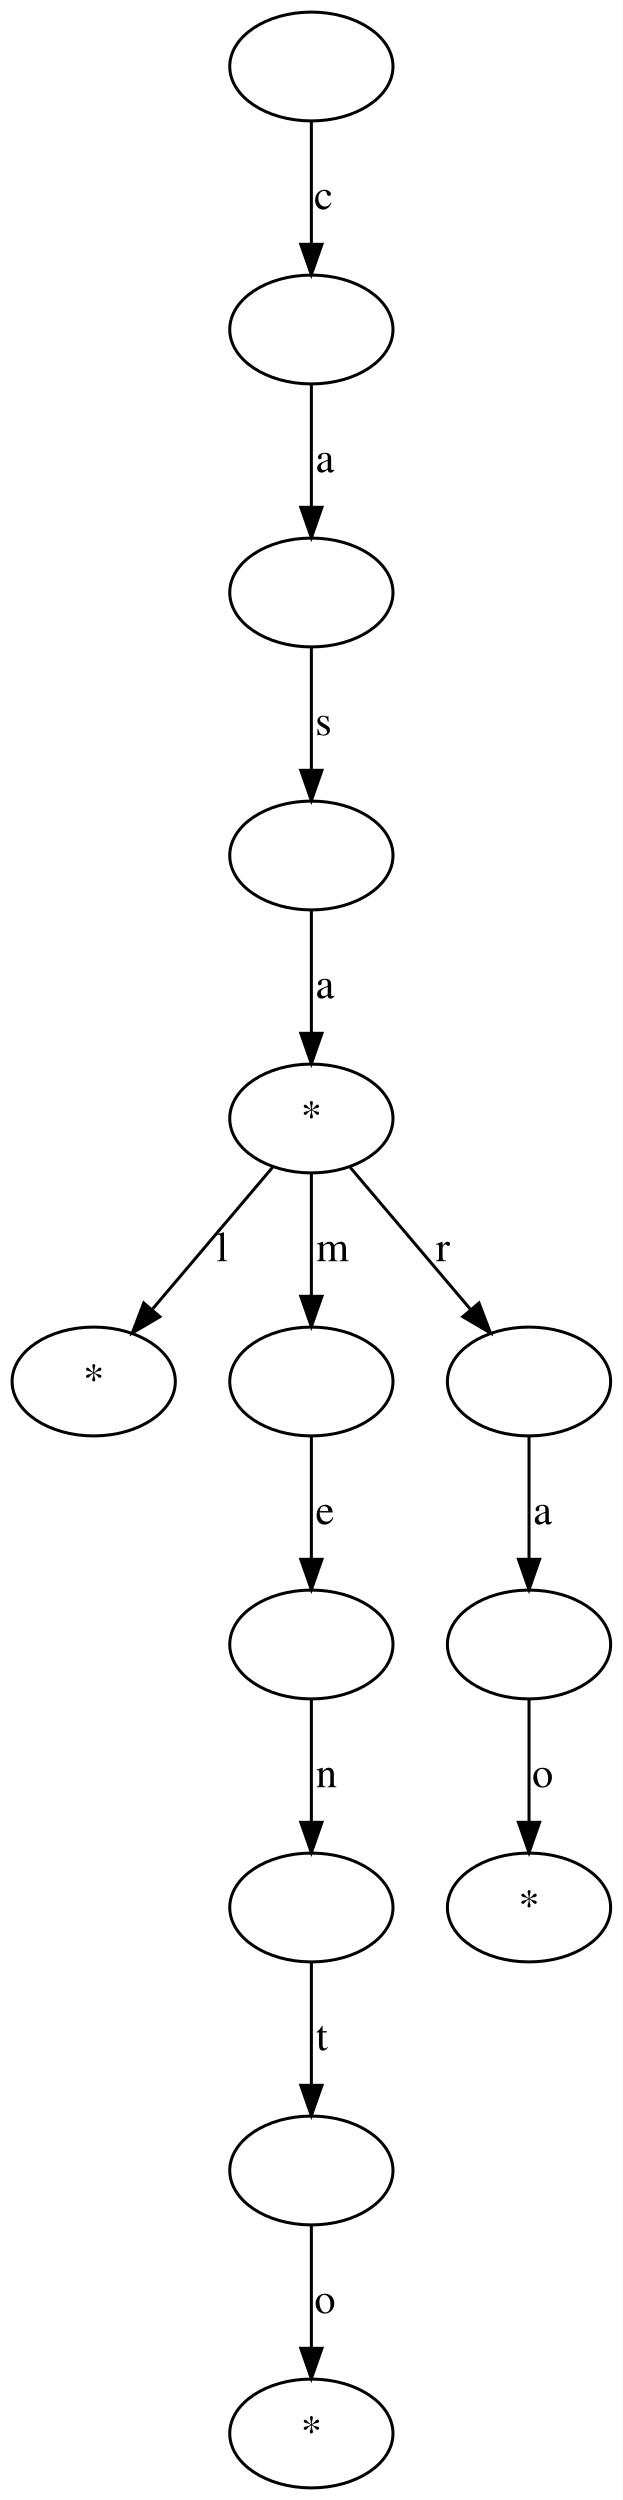
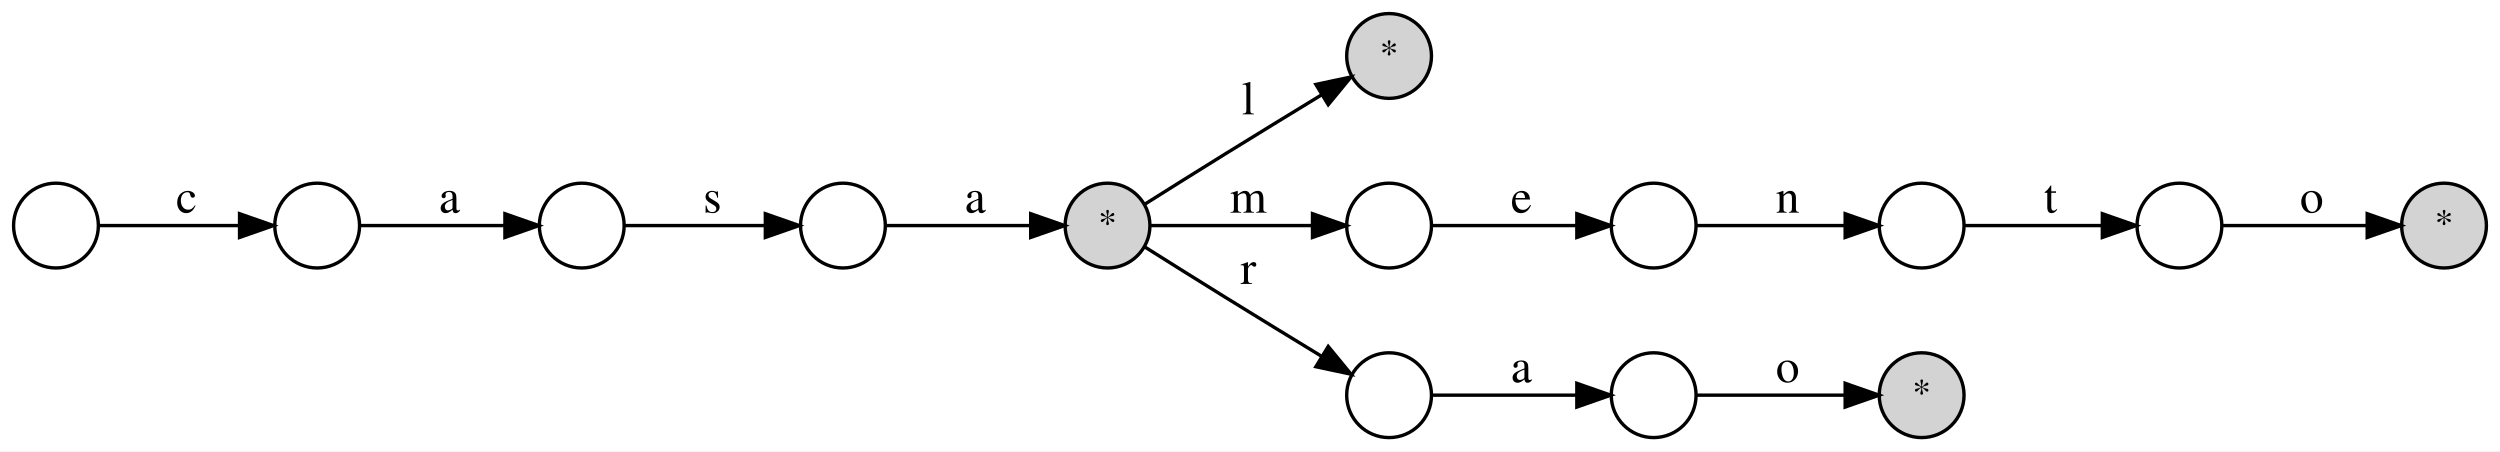
- <svg xmlns="http://www.w3.org/2000/svg" width="206pt" height="827pt" viewBox="0.00 0.00 206.00 827.00">
-   <g id="graph0" class="graph" transform="scale(1 1) rotate(0) translate(4 823)">
-     <polygon fill="white" stroke="transparent" points="-4,4 -4,-823 202,-823 202,4 -4,4" />
+ <svg xmlns="http://www.w3.org/2000/svg" width="737pt" height="133pt" viewBox="0.00 0.00 737.00 133.00">
+   <g id="graph0" class="graph" transform="scale(1 1) rotate(0) translate(4 129)">
+     <polygon fill="white" stroke="transparent" points="-4,4 -4,-129 733,-129 733,4 -4,4" />
    <g id="node1" class="node">
-       <ellipse fill="none" stroke="black" cx="99" cy="-801" rx="27" ry="18" />
+       <ellipse fill="none" stroke="black" cx="12.5" cy="-62.5" rx="12.5" ry="12.5" />
    </g>
    <g id="node2" class="node">
-       <ellipse fill="none" stroke="black" cx="99" cy="-714" rx="27" ry="18" />
+       <ellipse fill="none" stroke="black" cx="89.5" cy="-62.5" rx="12.5" ry="12.5" />
    </g>
    <g id="edge1" class="edge">
-       <path fill="none" stroke="black" d="M99,-782.8C99,-771.16 99,-755.55 99,-742.24" />
-       <polygon fill="black" stroke="black" points="102.5,-742.18 99,-732.18 95.5,-742.18 102.5,-742.18" />
-       <text text-anchor="middle" x="103" y="-753.8" font-family="Times,serif" font-size="14.00">c</text>
+       <path fill="none" stroke="black" d="M25.22,-62.5C36.16,-62.5 52.78,-62.5 66.24,-62.5" />
+       <polygon fill="black" stroke="black" points="66.62,-66 76.62,-62.5 66.62,-59 66.62,-66" />
+       <text text-anchor="middle" x="51" y="-66.3" font-family="Times,serif" font-size="14.00">c</text>
    </g>
    <g id="node3" class="node">
-       <ellipse fill="none" stroke="black" cx="99" cy="-627" rx="27" ry="18" />
+       <ellipse fill="none" stroke="black" cx="167.5" cy="-62.5" rx="12.5" ry="12.5" />
    </g>
    <g id="edge2" class="edge">
-       <path fill="none" stroke="black" d="M99,-695.8C99,-684.16 99,-668.55 99,-655.24" />
-       <polygon fill="black" stroke="black" points="102.5,-655.18 99,-645.18 95.5,-655.18 102.5,-655.18" />
-       <text text-anchor="middle" x="103.5" y="-666.8" font-family="Times,serif" font-size="14.00">a</text>
+       <path fill="none" stroke="black" d="M102.04,-62.5C113.31,-62.5 130.75,-62.5 144.65,-62.5" />
+       <polygon fill="black" stroke="black" points="144.85,-66 154.85,-62.5 144.85,-59 144.85,-66" />
+       <text text-anchor="middle" x="128.5" y="-66.3" font-family="Times,serif" font-size="14.00">a</text>
    </g>
    <g id="node4" class="node">
-       <ellipse fill="none" stroke="black" cx="99" cy="-540" rx="27" ry="18" />
+       <ellipse fill="none" stroke="black" cx="244.5" cy="-62.5" rx="12.5" ry="12.5" />
    </g>
    <g id="edge3" class="edge">
-       <path fill="none" stroke="black" d="M99,-608.8C99,-597.16 99,-581.55 99,-568.24" />
-       <polygon fill="black" stroke="black" points="102.5,-568.18 99,-558.18 95.5,-568.18 102.5,-568.18" />
-       <text text-anchor="middle" x="103" y="-579.8" font-family="Times,serif" font-size="14.00">s</text>
+       <path fill="none" stroke="black" d="M180.22,-62.5C191.16,-62.5 207.78,-62.5 221.24,-62.5" />
+       <polygon fill="black" stroke="black" points="221.62,-66 231.62,-62.5 221.62,-59 221.62,-66" />
+       <text text-anchor="middle" x="206" y="-66.3" font-family="Times,serif" font-size="14.00">s</text>
    </g>
    <g id="node5" class="node">
-       <ellipse fill="none" stroke="black" cx="99" cy="-453" rx="27" ry="18" />
-       <text text-anchor="middle" x="99" y="-449.3" font-family="Times,serif" font-size="14.00">*</text>
+       <ellipse fill="lightgray" stroke="black" cx="322.5" cy="-62.5" rx="12.5" ry="12.5" />
+       <text text-anchor="middle" x="322.5" y="-59.7" font-family="Times,serif" font-size="11.00">*</text>
    </g>
    <g id="edge4" class="edge">
-       <path fill="none" stroke="black" d="M99,-521.8C99,-510.16 99,-494.55 99,-481.24" />
-       <polygon fill="black" stroke="black" points="102.5,-481.18 99,-471.18 95.5,-481.18 102.5,-481.18" />
-       <text text-anchor="middle" x="103.5" y="-492.8" font-family="Times,serif" font-size="14.00">a</text>
+       <path fill="none" stroke="black" d="M257.04,-62.5C268.31,-62.5 285.75,-62.5 299.65,-62.5" />
+       <polygon fill="black" stroke="black" points="299.85,-66 309.85,-62.5 299.85,-59 299.85,-66" />
+       <text text-anchor="middle" x="283.5" y="-66.3" font-family="Times,serif" font-size="14.00">a</text>
    </g>
    <g id="node6" class="node">
-       <ellipse fill="none" stroke="black" cx="27" cy="-366" rx="27" ry="18" />
-       <text text-anchor="middle" x="27" y="-362.3" font-family="Times,serif" font-size="14.00">*</text>
+       <ellipse fill="lightgray" stroke="black" cx="405.5" cy="-112.5" rx="12.5" ry="12.5" />
+       <text text-anchor="middle" x="405.5" y="-109.7" font-family="Times,serif" font-size="11.00">*</text>
    </g>
    <g id="edge5" class="edge">
-       <path fill="none" stroke="black" d="M86.13,-436.8C75.07,-423.75 58.96,-404.74 46.35,-389.85" />
-       <polygon fill="black" stroke="black" points="48.89,-387.43 39.76,-382.06 43.55,-391.96 48.89,-387.43" />
-       <text text-anchor="middle" x="69.5" y="-405.8" font-family="Times,serif" font-size="14.00">l</text>
+       <path fill="none" stroke="black" d="M333.45,-68.78C340.1,-72.97 349.06,-78.59 357,-83.5 366.41,-89.32 376.91,-95.74 385.64,-101.06" />
+       <polygon fill="black" stroke="black" points="383.92,-104.11 394.29,-106.31 387.56,-98.13 383.92,-104.11" />
+       <text text-anchor="middle" x="364" y="-95.3" font-family="Times,serif" font-size="14.00">l</text>
    </g>
    <g id="node7" class="node">
-       <ellipse fill="none" stroke="black" cx="99" cy="-366" rx="27" ry="18" />
+       <ellipse fill="none" stroke="black" cx="405.5" cy="-62.5" rx="12.5" ry="12.5" />
    </g>
    <g id="edge6" class="edge">
-       <path fill="none" stroke="black" d="M99,-434.8C99,-423.16 99,-407.55 99,-394.24" />
-       <polygon fill="black" stroke="black" points="102.5,-394.18 99,-384.18 95.5,-394.18 102.5,-394.18" />
-       <text text-anchor="middle" x="106" y="-405.8" font-family="Times,serif" font-size="14.00">m</text>
+       <path fill="none" stroke="black" d="M335.11,-62.5C347.5,-62.5 367.42,-62.5 382.74,-62.5" />
+       <polygon fill="black" stroke="black" points="382.92,-66 392.92,-62.5 382.92,-59 382.92,-66" />
+       <text text-anchor="middle" x="364" y="-66.3" font-family="Times,serif" font-size="14.00">m</text>
    </g>
    <g id="node12" class="node">
-       <ellipse fill="none" stroke="black" cx="171" cy="-366" rx="27" ry="18" />
+       <ellipse fill="none" stroke="black" cx="405.5" cy="-12.5" rx="12.5" ry="12.5" />
    </g>
    <g id="edge11" class="edge">
-       <path fill="none" stroke="black" d="M111.87,-436.8C122.93,-423.75 139.04,-404.74 151.65,-389.85" />
-       <polygon fill="black" stroke="black" points="154.45,-391.96 158.24,-382.06 149.11,-387.43 154.45,-391.96" />
-       <text text-anchor="middle" x="142.5" y="-405.8" font-family="Times,serif" font-size="14.00">r</text>
+       <path fill="none" stroke="black" d="M333.45,-56.22C340.1,-52.03 349.06,-46.41 357,-41.5 366.41,-35.68 376.91,-29.26 385.64,-23.94" />
+       <polygon fill="black" stroke="black" points="387.56,-26.87 394.29,-18.69 383.92,-20.89 387.56,-26.87" />
+       <text text-anchor="middle" x="364" y="-45.3" font-family="Times,serif" font-size="14.00">r</text>
    </g>
    <g id="node8" class="node">
-       <ellipse fill="none" stroke="black" cx="99" cy="-279" rx="27" ry="18" />
+       <ellipse fill="none" stroke="black" cx="483.5" cy="-62.5" rx="12.5" ry="12.5" />
    </g>
    <g id="edge7" class="edge">
-       <path fill="none" stroke="black" d="M99,-347.8C99,-336.16 99,-320.55 99,-307.24" />
-       <polygon fill="black" stroke="black" points="102.5,-307.18 99,-297.18 95.5,-307.18 102.5,-307.18" />
-       <text text-anchor="middle" x="103.5" y="-318.8" font-family="Times,serif" font-size="14.00">e</text>
+       <path fill="none" stroke="black" d="M418.04,-62.5C429.31,-62.5 446.75,-62.5 460.65,-62.5" />
+       <polygon fill="black" stroke="black" points="460.85,-66 470.85,-62.5 460.85,-59 460.85,-66" />
+       <text text-anchor="middle" x="444.5" y="-66.3" font-family="Times,serif" font-size="14.00">e</text>
    </g>
    <g id="node9" class="node">
-       <ellipse fill="none" stroke="black" cx="99" cy="-192" rx="27" ry="18" />
+       <ellipse fill="none" stroke="black" cx="562.5" cy="-62.5" rx="12.5" ry="12.5" />
    </g>
    <g id="edge8" class="edge">
-       <path fill="none" stroke="black" d="M99,-260.8C99,-249.16 99,-233.55 99,-220.24" />
-       <polygon fill="black" stroke="black" points="102.5,-220.18 99,-210.18 95.5,-220.18 102.5,-220.18" />
-       <text text-anchor="middle" x="104" y="-231.8" font-family="Times,serif" font-size="14.00">n</text>
+       <path fill="none" stroke="black" d="M496.19,-62.5C507.68,-62.5 525.49,-62.5 539.61,-62.5" />
+       <polygon fill="black" stroke="black" points="539.95,-66 549.95,-62.5 539.95,-59 539.95,-66" />
+       <text text-anchor="middle" x="523" y="-66.3" font-family="Times,serif" font-size="14.00">n</text>
    </g>
    <g id="node10" class="node">
-       <ellipse fill="none" stroke="black" cx="99" cy="-105" rx="27" ry="18" />
+       <ellipse fill="none" stroke="black" cx="638.5" cy="-62.5" rx="12.5" ry="12.5" />
    </g>
    <g id="edge9" class="edge">
-       <path fill="none" stroke="black" d="M99,-173.8C99,-162.16 99,-146.55 99,-133.24" />
-       <polygon fill="black" stroke="black" points="102.5,-133.18 99,-123.18 95.5,-133.18 102.5,-133.18" />
-       <text text-anchor="middle" x="102.5" y="-144.8" font-family="Times,serif" font-size="14.00">t</text>
+       <path fill="none" stroke="black" d="M575.06,-62.5C585.86,-62.5 602.26,-62.5 615.54,-62.5" />
+       <polygon fill="black" stroke="black" points="615.77,-66 625.77,-62.5 615.77,-59 615.77,-66" />
+       <text text-anchor="middle" x="600.5" y="-66.3" font-family="Times,serif" font-size="14.00">t</text>
    </g>
    <g id="node11" class="node">
-       <ellipse fill="none" stroke="black" cx="99" cy="-18" rx="27" ry="18" />
-       <text text-anchor="middle" x="99" y="-14.3" font-family="Times,serif" font-size="14.00">*</text>
+       <ellipse fill="lightgray" stroke="black" cx="716.5" cy="-62.5" rx="12.5" ry="12.5" />
+       <text text-anchor="middle" x="716.5" y="-59.7" font-family="Times,serif" font-size="11.00">*</text>
    </g>
    <g id="edge10" class="edge">
-       <path fill="none" stroke="black" d="M99,-86.8C99,-75.16 99,-59.55 99,-46.24" />
-       <polygon fill="black" stroke="black" points="102.5,-46.18 99,-36.18 95.5,-46.18 102.5,-46.18" />
-       <text text-anchor="middle" x="103.5" y="-57.8" font-family="Times,serif" font-size="14.00">o</text>
+       <path fill="none" stroke="black" d="M651.04,-62.5C662.31,-62.5 679.75,-62.5 693.65,-62.5" />
+       <polygon fill="black" stroke="black" points="693.85,-66 703.85,-62.5 693.85,-59 693.85,-66" />
+       <text text-anchor="middle" x="677.5" y="-66.3" font-family="Times,serif" font-size="14.00">o</text>
    </g>
    <g id="node13" class="node">
-       <ellipse fill="none" stroke="black" cx="171" cy="-279" rx="27" ry="18" />
+       <ellipse fill="none" stroke="black" cx="483.5" cy="-12.5" rx="12.5" ry="12.5" />
    </g>
    <g id="edge12" class="edge">
-       <path fill="none" stroke="black" d="M171,-347.8C171,-336.16 171,-320.55 171,-307.24" />
-       <polygon fill="black" stroke="black" points="174.5,-307.18 171,-297.18 167.5,-307.18 174.5,-307.18" />
-       <text text-anchor="middle" x="175.5" y="-318.8" font-family="Times,serif" font-size="14.00">a</text>
+       <path fill="none" stroke="black" d="M418.04,-12.5C429.31,-12.5 446.75,-12.5 460.65,-12.5" />
+       <polygon fill="black" stroke="black" points="460.85,-16 470.85,-12.5 460.85,-9 460.85,-16" />
+       <text text-anchor="middle" x="444.5" y="-16.3" font-family="Times,serif" font-size="14.00">a</text>
    </g>
    <g id="node14" class="node">
-       <ellipse fill="none" stroke="black" cx="171" cy="-192" rx="27" ry="18" />
-       <text text-anchor="middle" x="171" y="-188.3" font-family="Times,serif" font-size="14.00">*</text>
+       <ellipse fill="lightgray" stroke="black" cx="562.5" cy="-12.5" rx="12.5" ry="12.5" />
+       <text text-anchor="middle" x="562.5" y="-9.7" font-family="Times,serif" font-size="11.00">*</text>
    </g>
    <g id="edge13" class="edge">
-       <path fill="none" stroke="black" d="M171,-260.8C171,-249.16 171,-233.55 171,-220.24" />
-       <polygon fill="black" stroke="black" points="174.5,-220.18 171,-210.18 167.5,-220.18 174.5,-220.18" />
-       <text text-anchor="middle" x="175.5" y="-231.8" font-family="Times,serif" font-size="14.00">o</text>
+       <path fill="none" stroke="black" d="M496.19,-12.5C507.68,-12.5 525.49,-12.5 539.61,-12.5" />
+       <polygon fill="black" stroke="black" points="539.95,-16 549.95,-12.5 539.95,-9 539.95,-16" />
+       <text text-anchor="middle" x="523" y="-16.3" font-family="Times,serif" font-size="14.00">o</text>
    </g>
  </g>
</svg>
